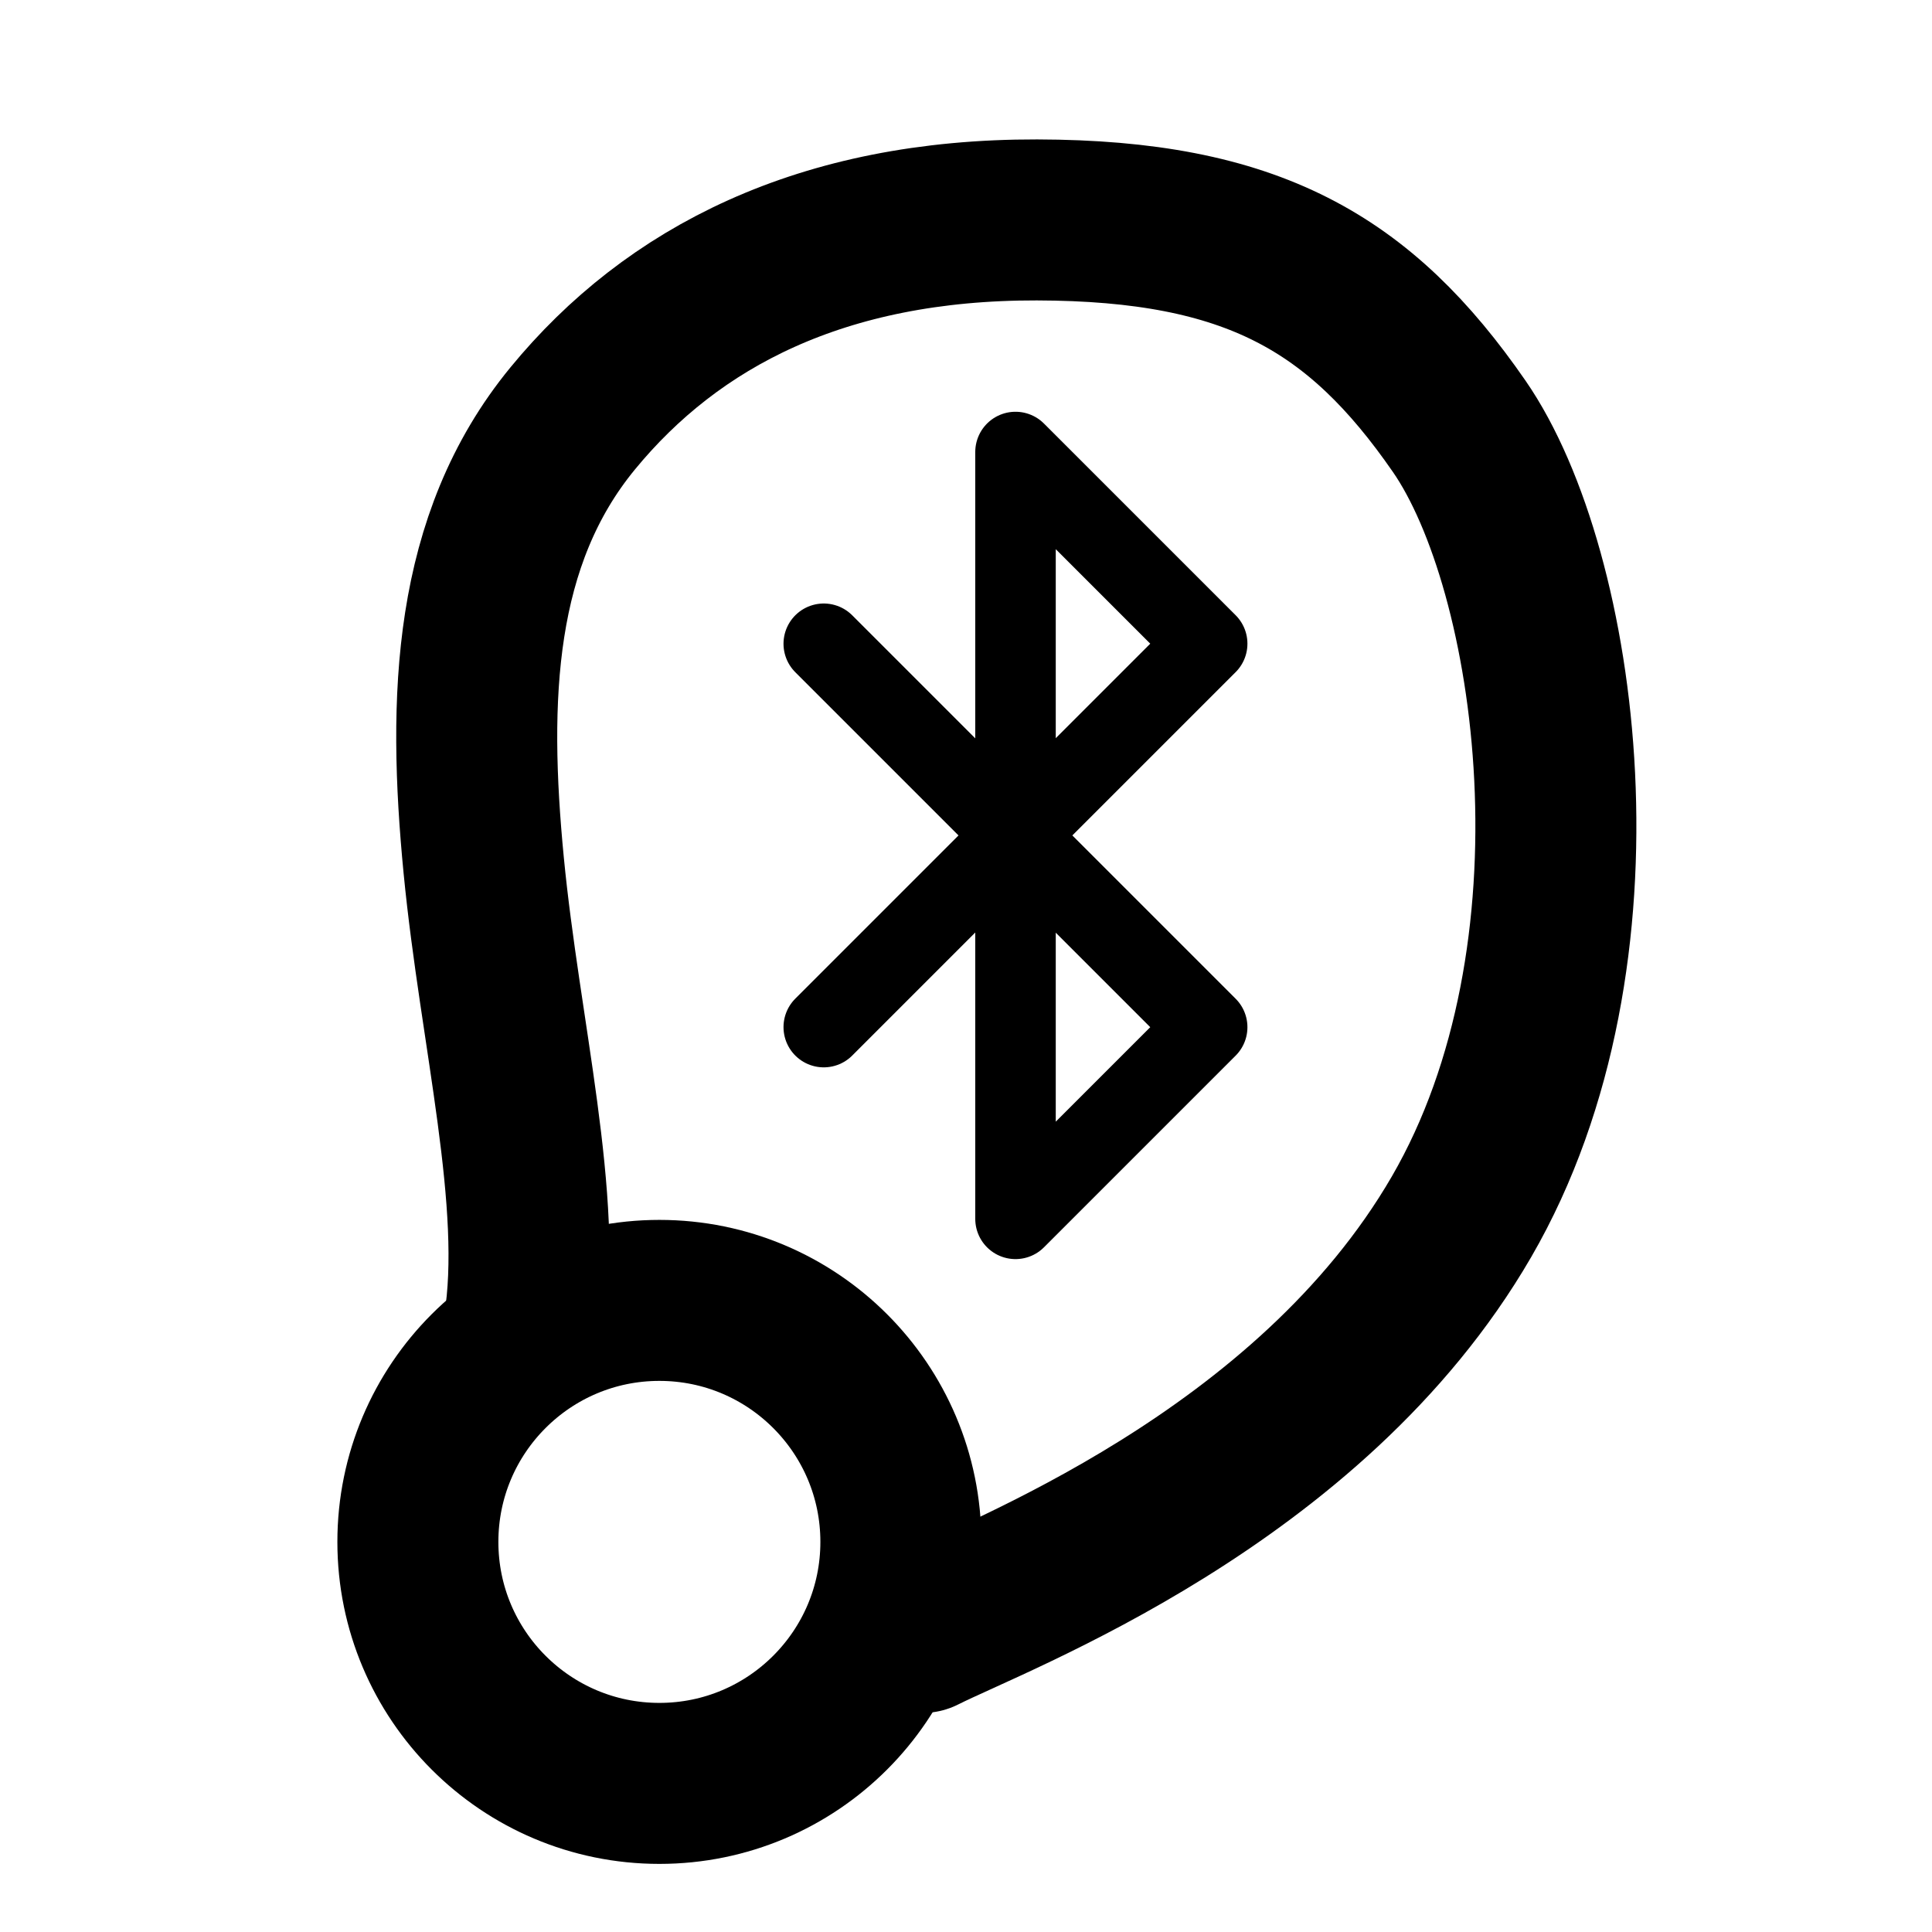
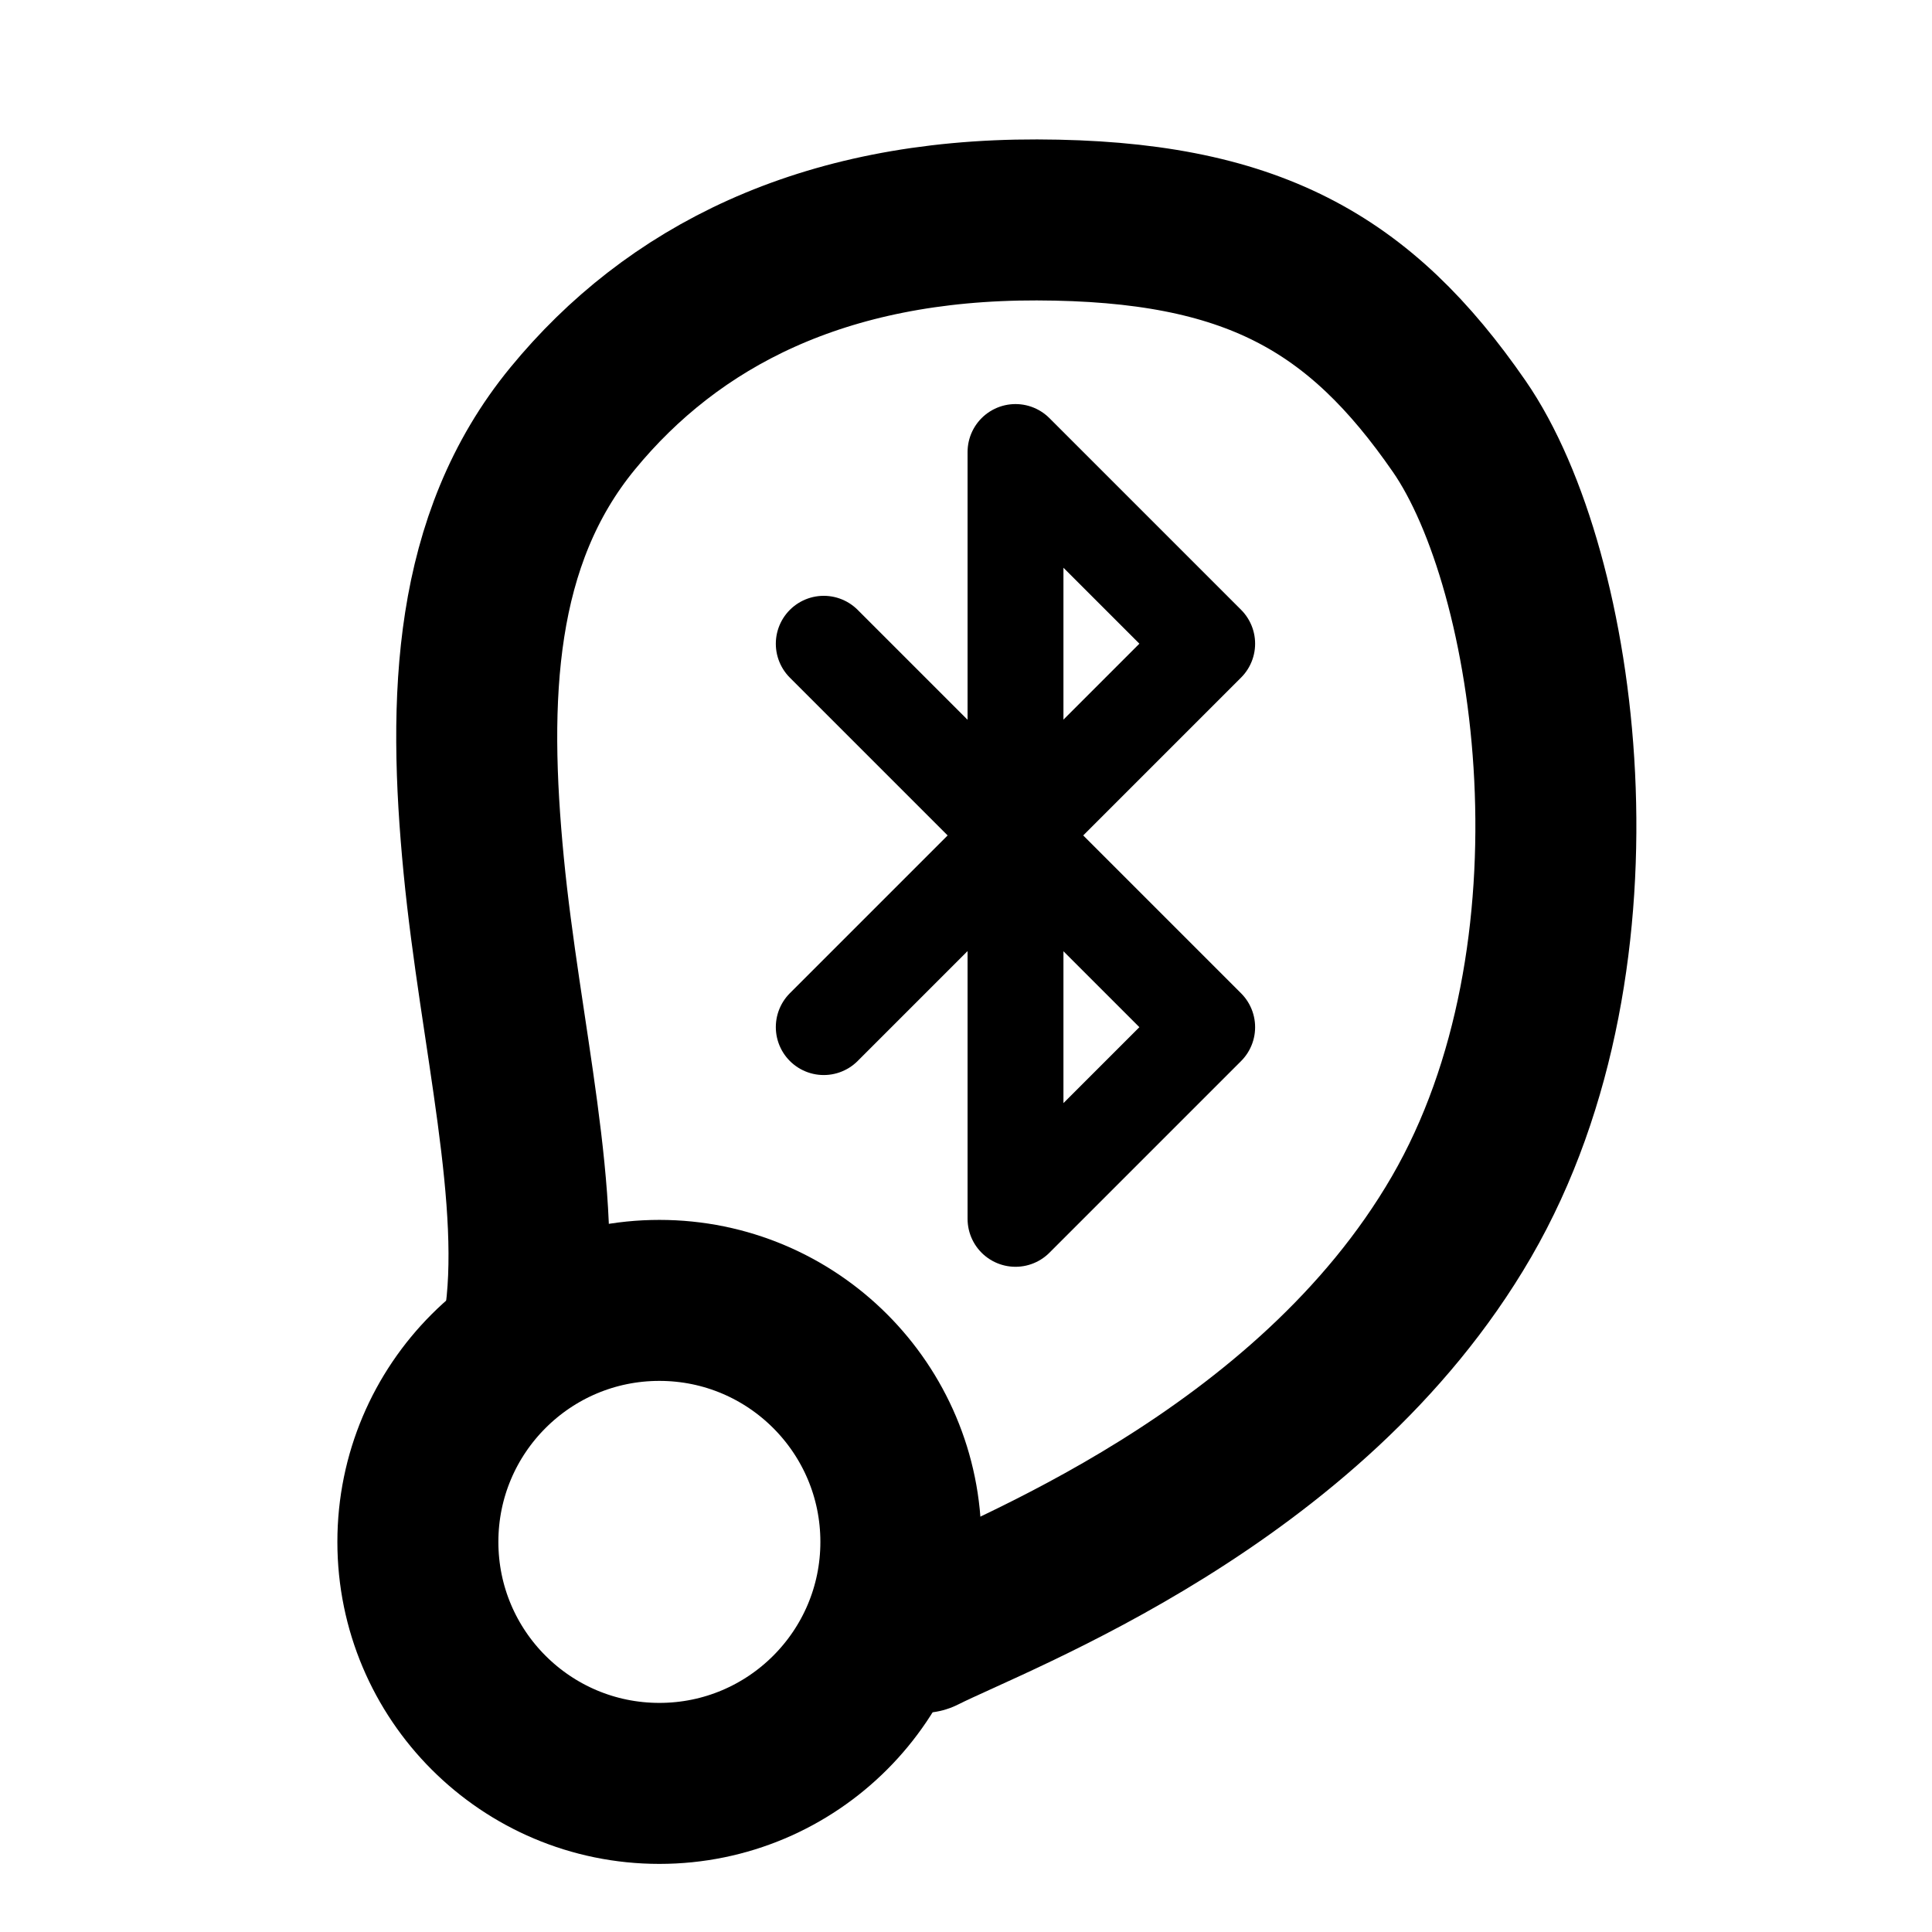
<svg xmlns="http://www.w3.org/2000/svg" viewBox="0 0 24 24" fill="none" stroke="currentColor" stroke-width="2" stroke-linecap="round" stroke-linejoin="round" aria-hidden="true" version="1.1" id="svg2">
  <defs id="defs2" />
  <g transform="translate(-1.31 0.36)" id="g2">
    <path d="M 7.817,16.126 C 8.068,14.579 7.521,12.474 7.319,10.392 7.117,8.31 7.185,6.346 8.424,4.838 9.663,3.329 11.521,2.366 14.192,2.372 c 2.67,0.006 4.013,0.782 5.245,2.564 1.232,1.781 1.92,6.555 0.029,9.818 -1.891,3.263 -5.774,4.698 -6.7,5.165" id="path1" />
    <circle style="fill:none" id="path3" cx="9.501" cy="18.794" r="3" />
-     <path style="fill:none;stroke-width:1;stroke-dasharray:none" d="m 11.543,7.637 4.763,4.763 -2.381,2.381 V 5.255 l 2.381,2.381 -4.763,4.763" id="path3-9" />
+     <path style="fill:none;stroke-width:1.191;stroke-dasharray:none" d="m 11.543,7.637 4.763,4.763 -2.381,2.381 V 5.255 l 2.381,2.381 -4.763,4.763" id="path3-9" />
  </g>
</svg>
